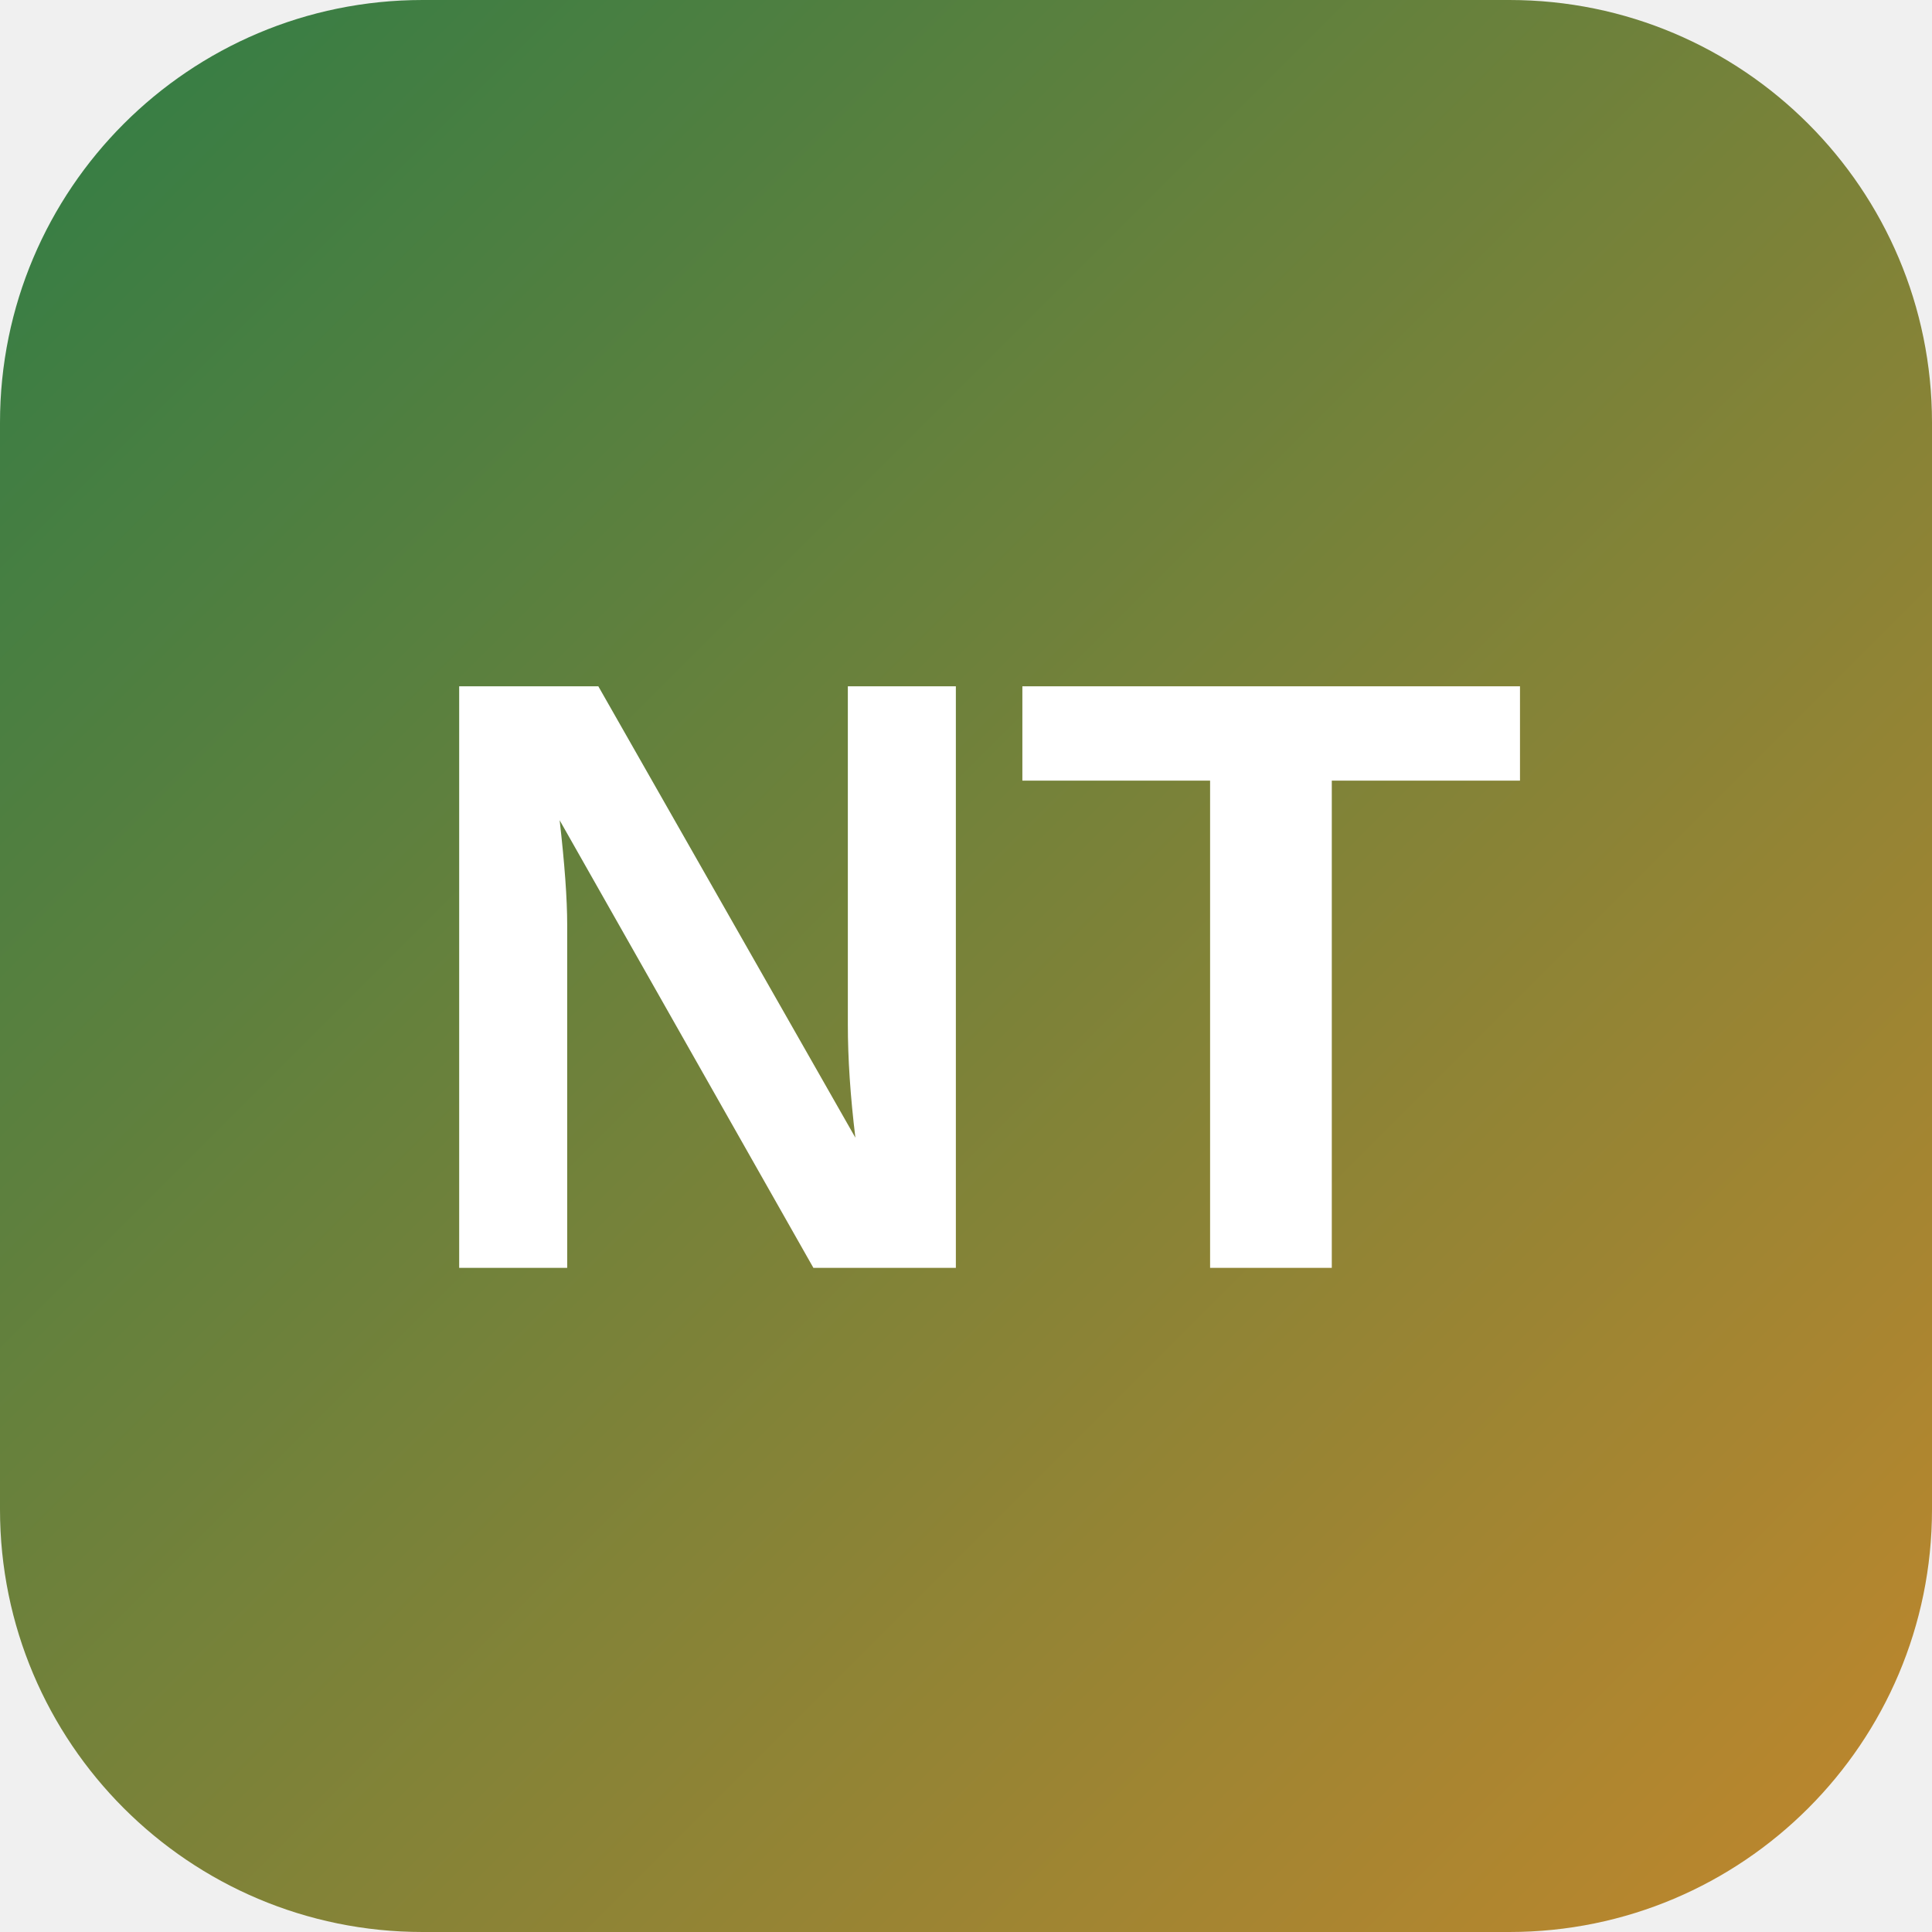
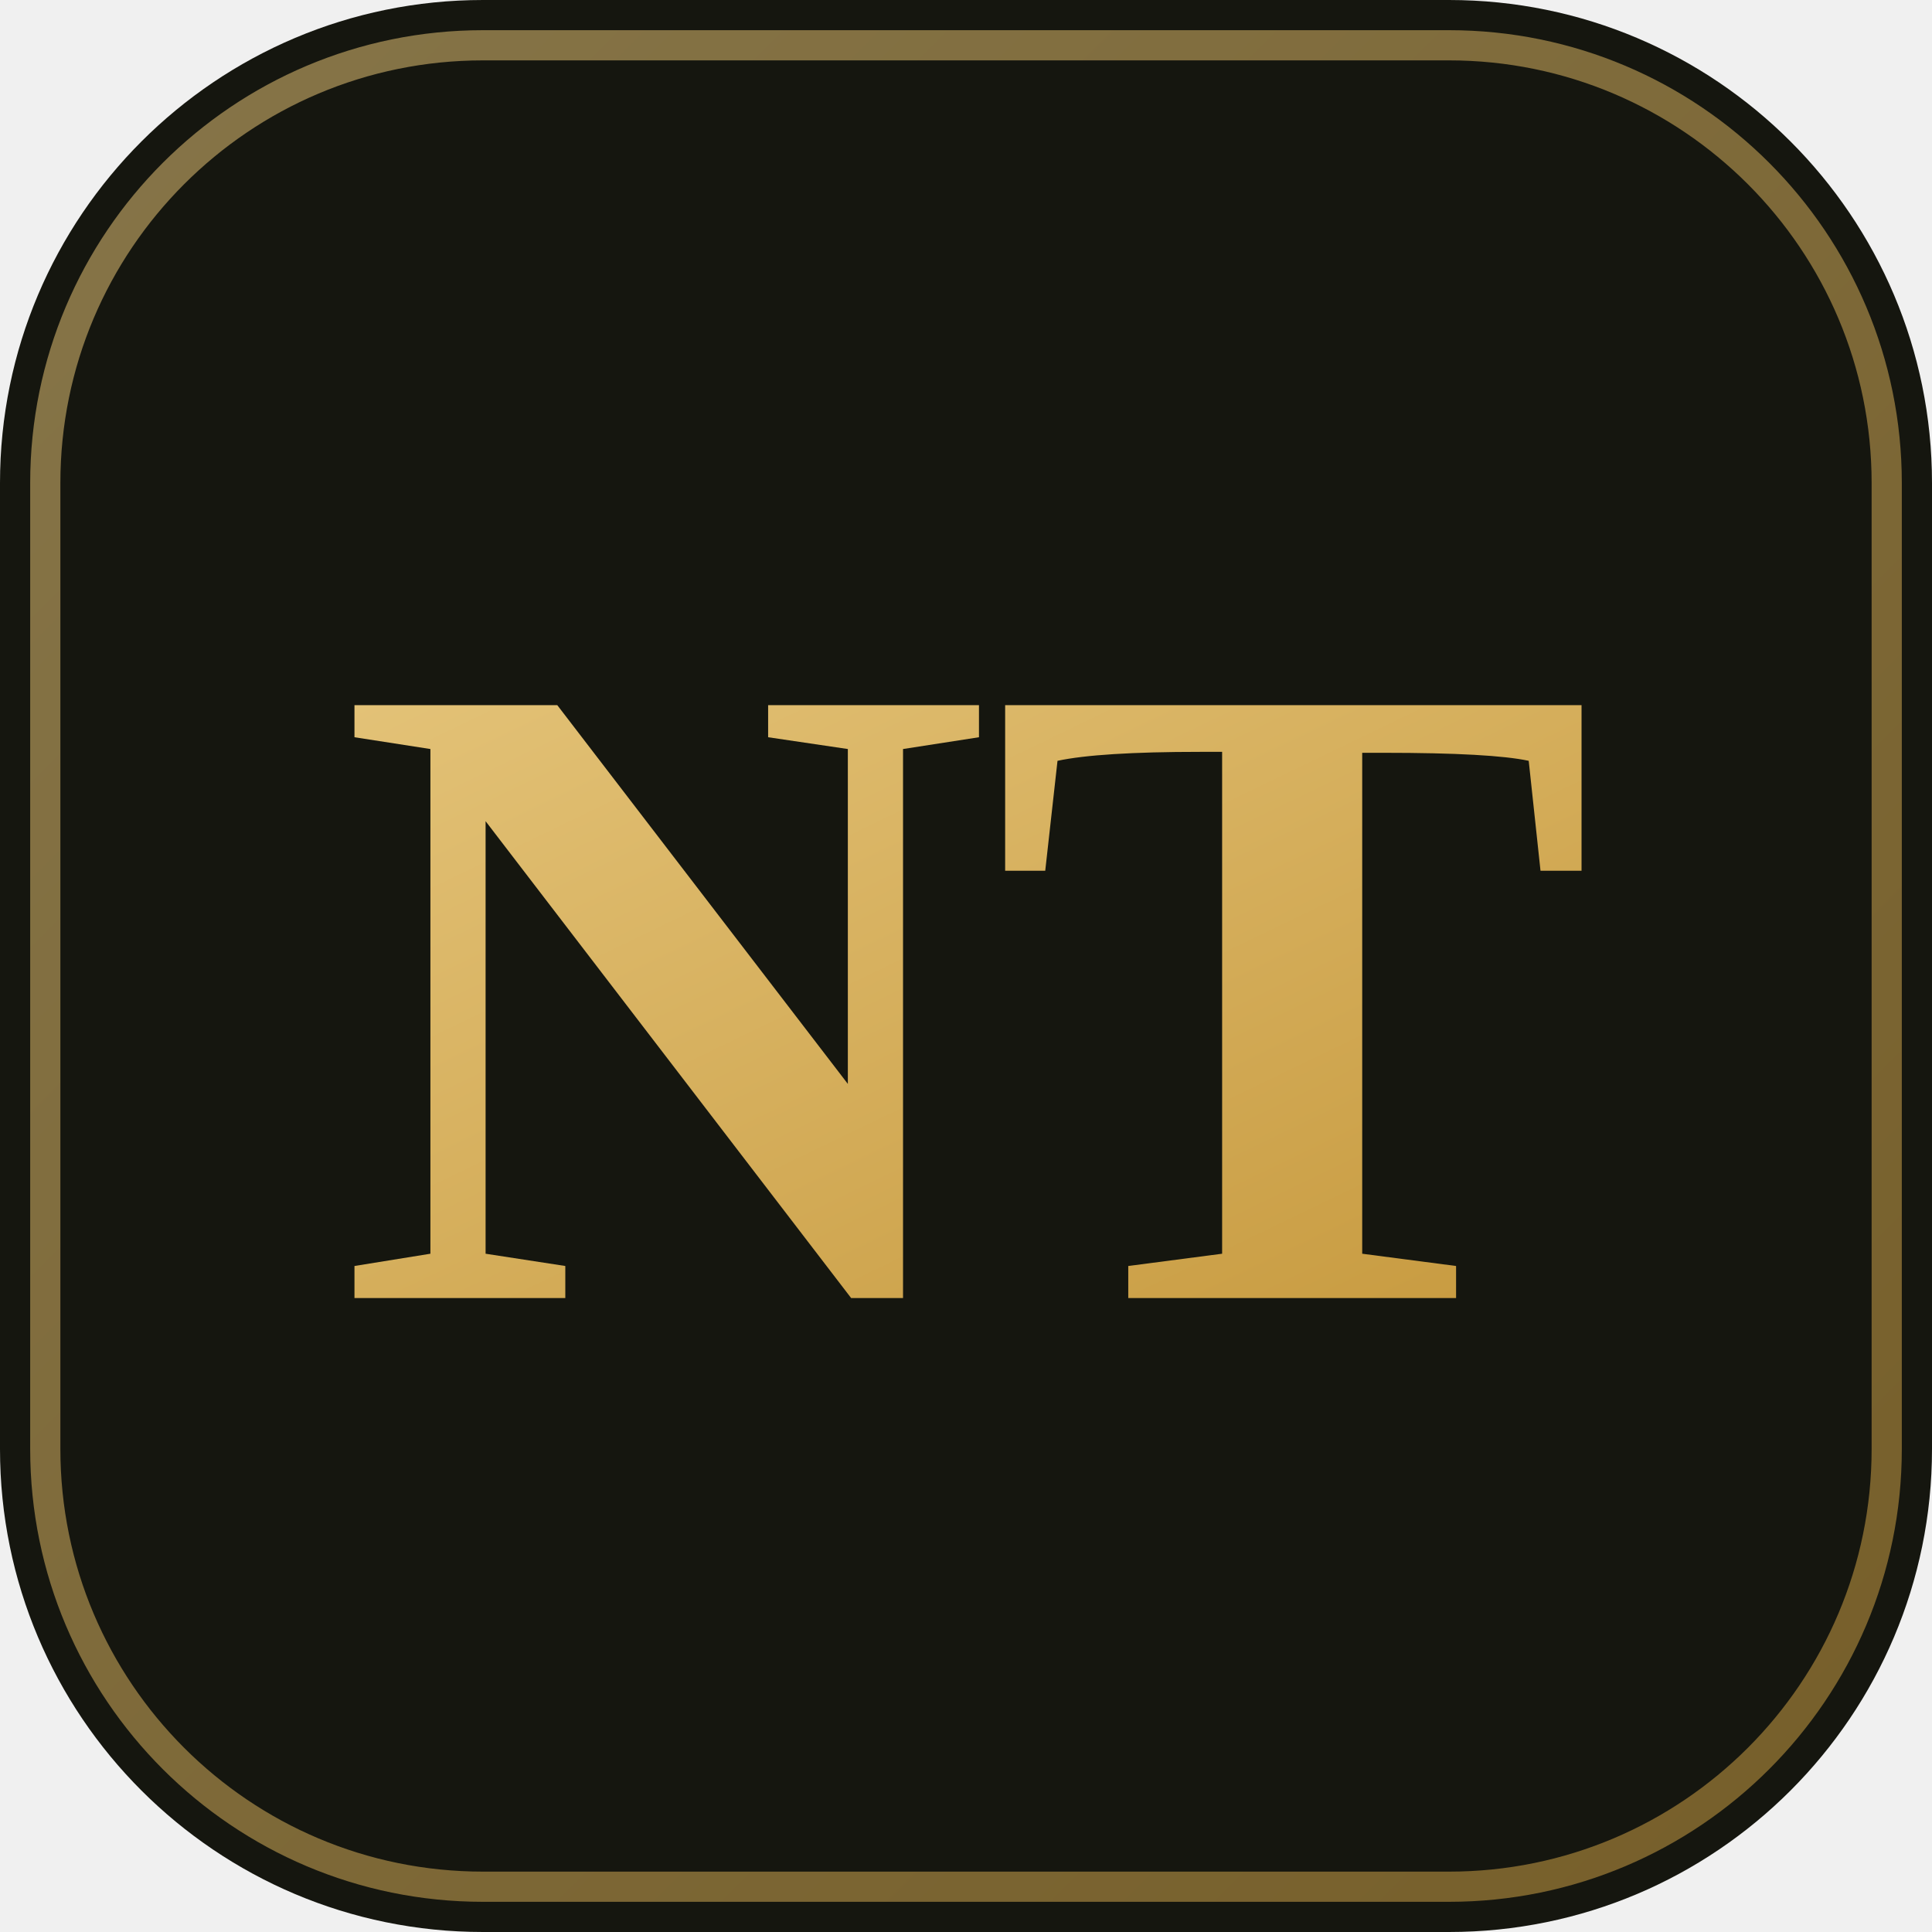
<svg xmlns="http://www.w3.org/2000/svg" viewBox="0 0 64 64">
  <defs>
    <linearGradient id="g" x1="0" y1="0" x2="1" y2="1">
-       <stop offset="0" stop-color="#2f7d46" />
-       <stop offset="1" stop-color="#c2872c" />
+       <stop offset="0" stop-color="#e3c277" />
+       <stop offset="1" stop-color="#c79a3f" />
    </linearGradient>
  </defs>
-   <rect width="64" height="64" rx="14" fill="url(#g)" />
-   <text x="32" y="42" font-family="Arial, sans-serif" font-size="28" font-weight="800" text-anchor="middle" fill="#fff">NT</text>
+   <rect width="64" height="64" rx="16" fill="#15160f" />
+   <rect x="1.5" y="1.5" width="61" height="61" rx="14.5" fill="none" stroke="url(#g)" stroke-opacity=".55" />
+   <text x="32" y="43" font-family="Georgia, 'Times New Roman', serif" font-size="30" font-weight="700" text-anchor="middle" fill="url(#g)">NT</text>
</svg>
